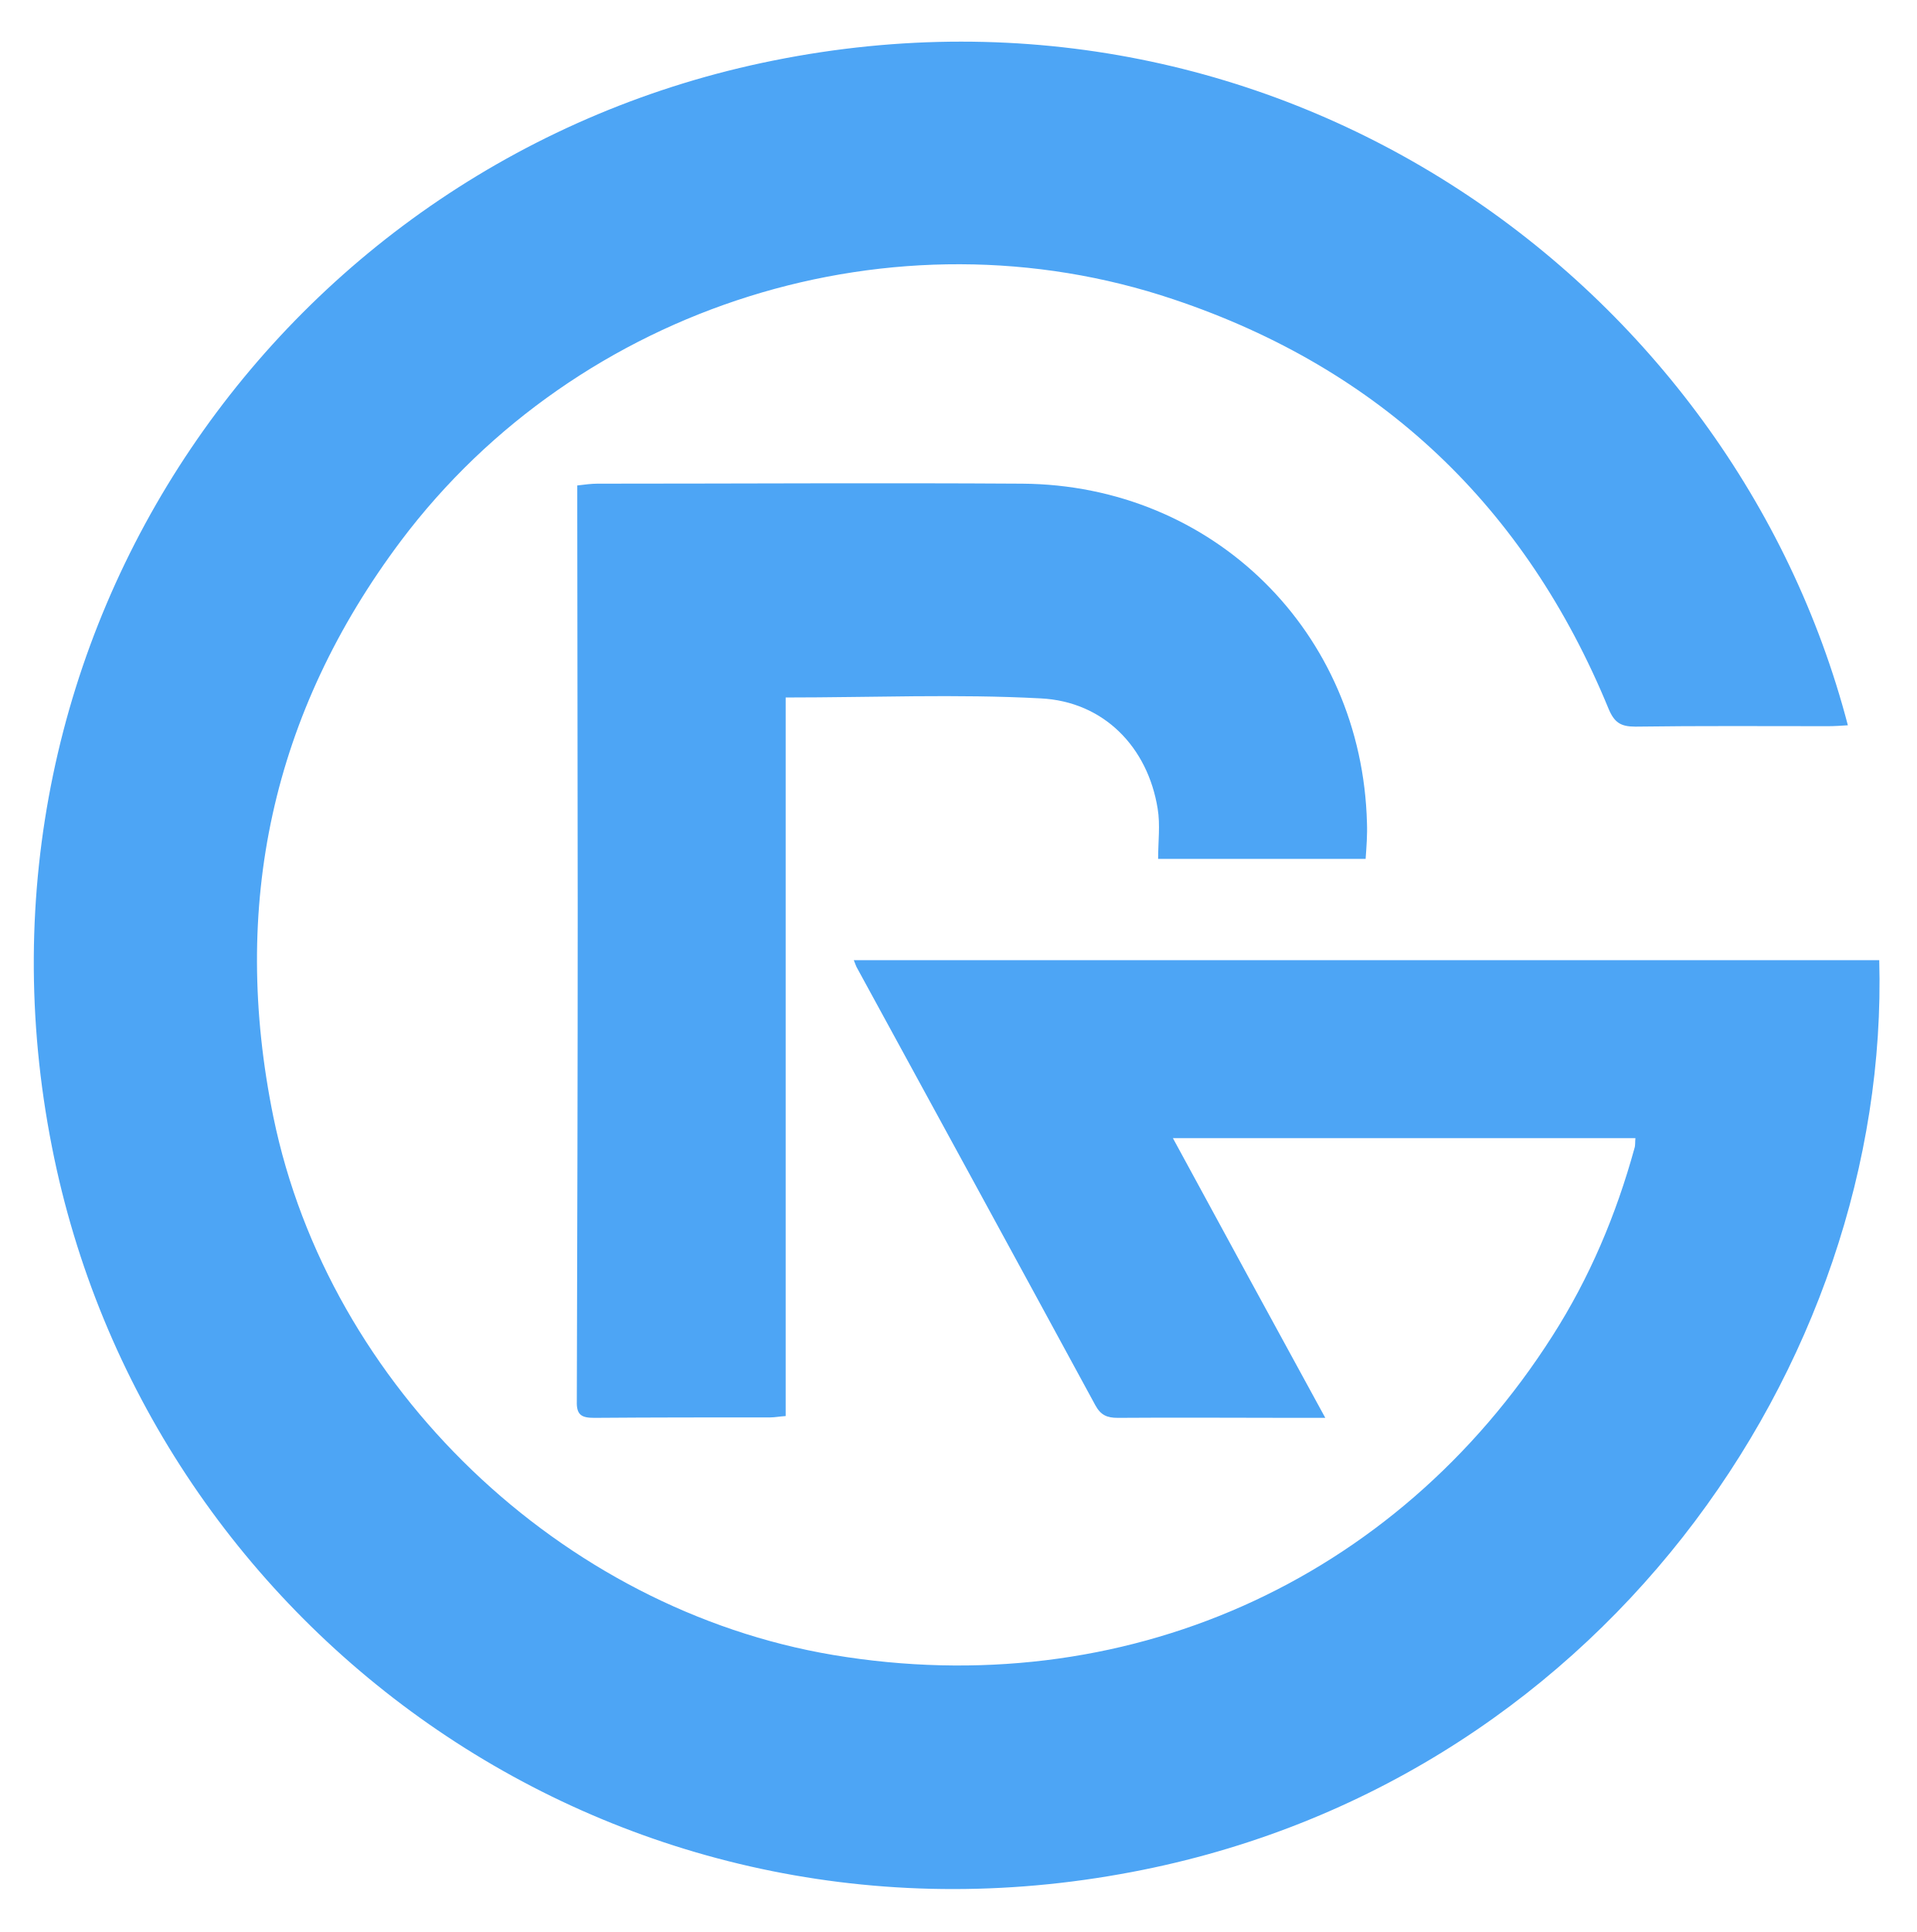
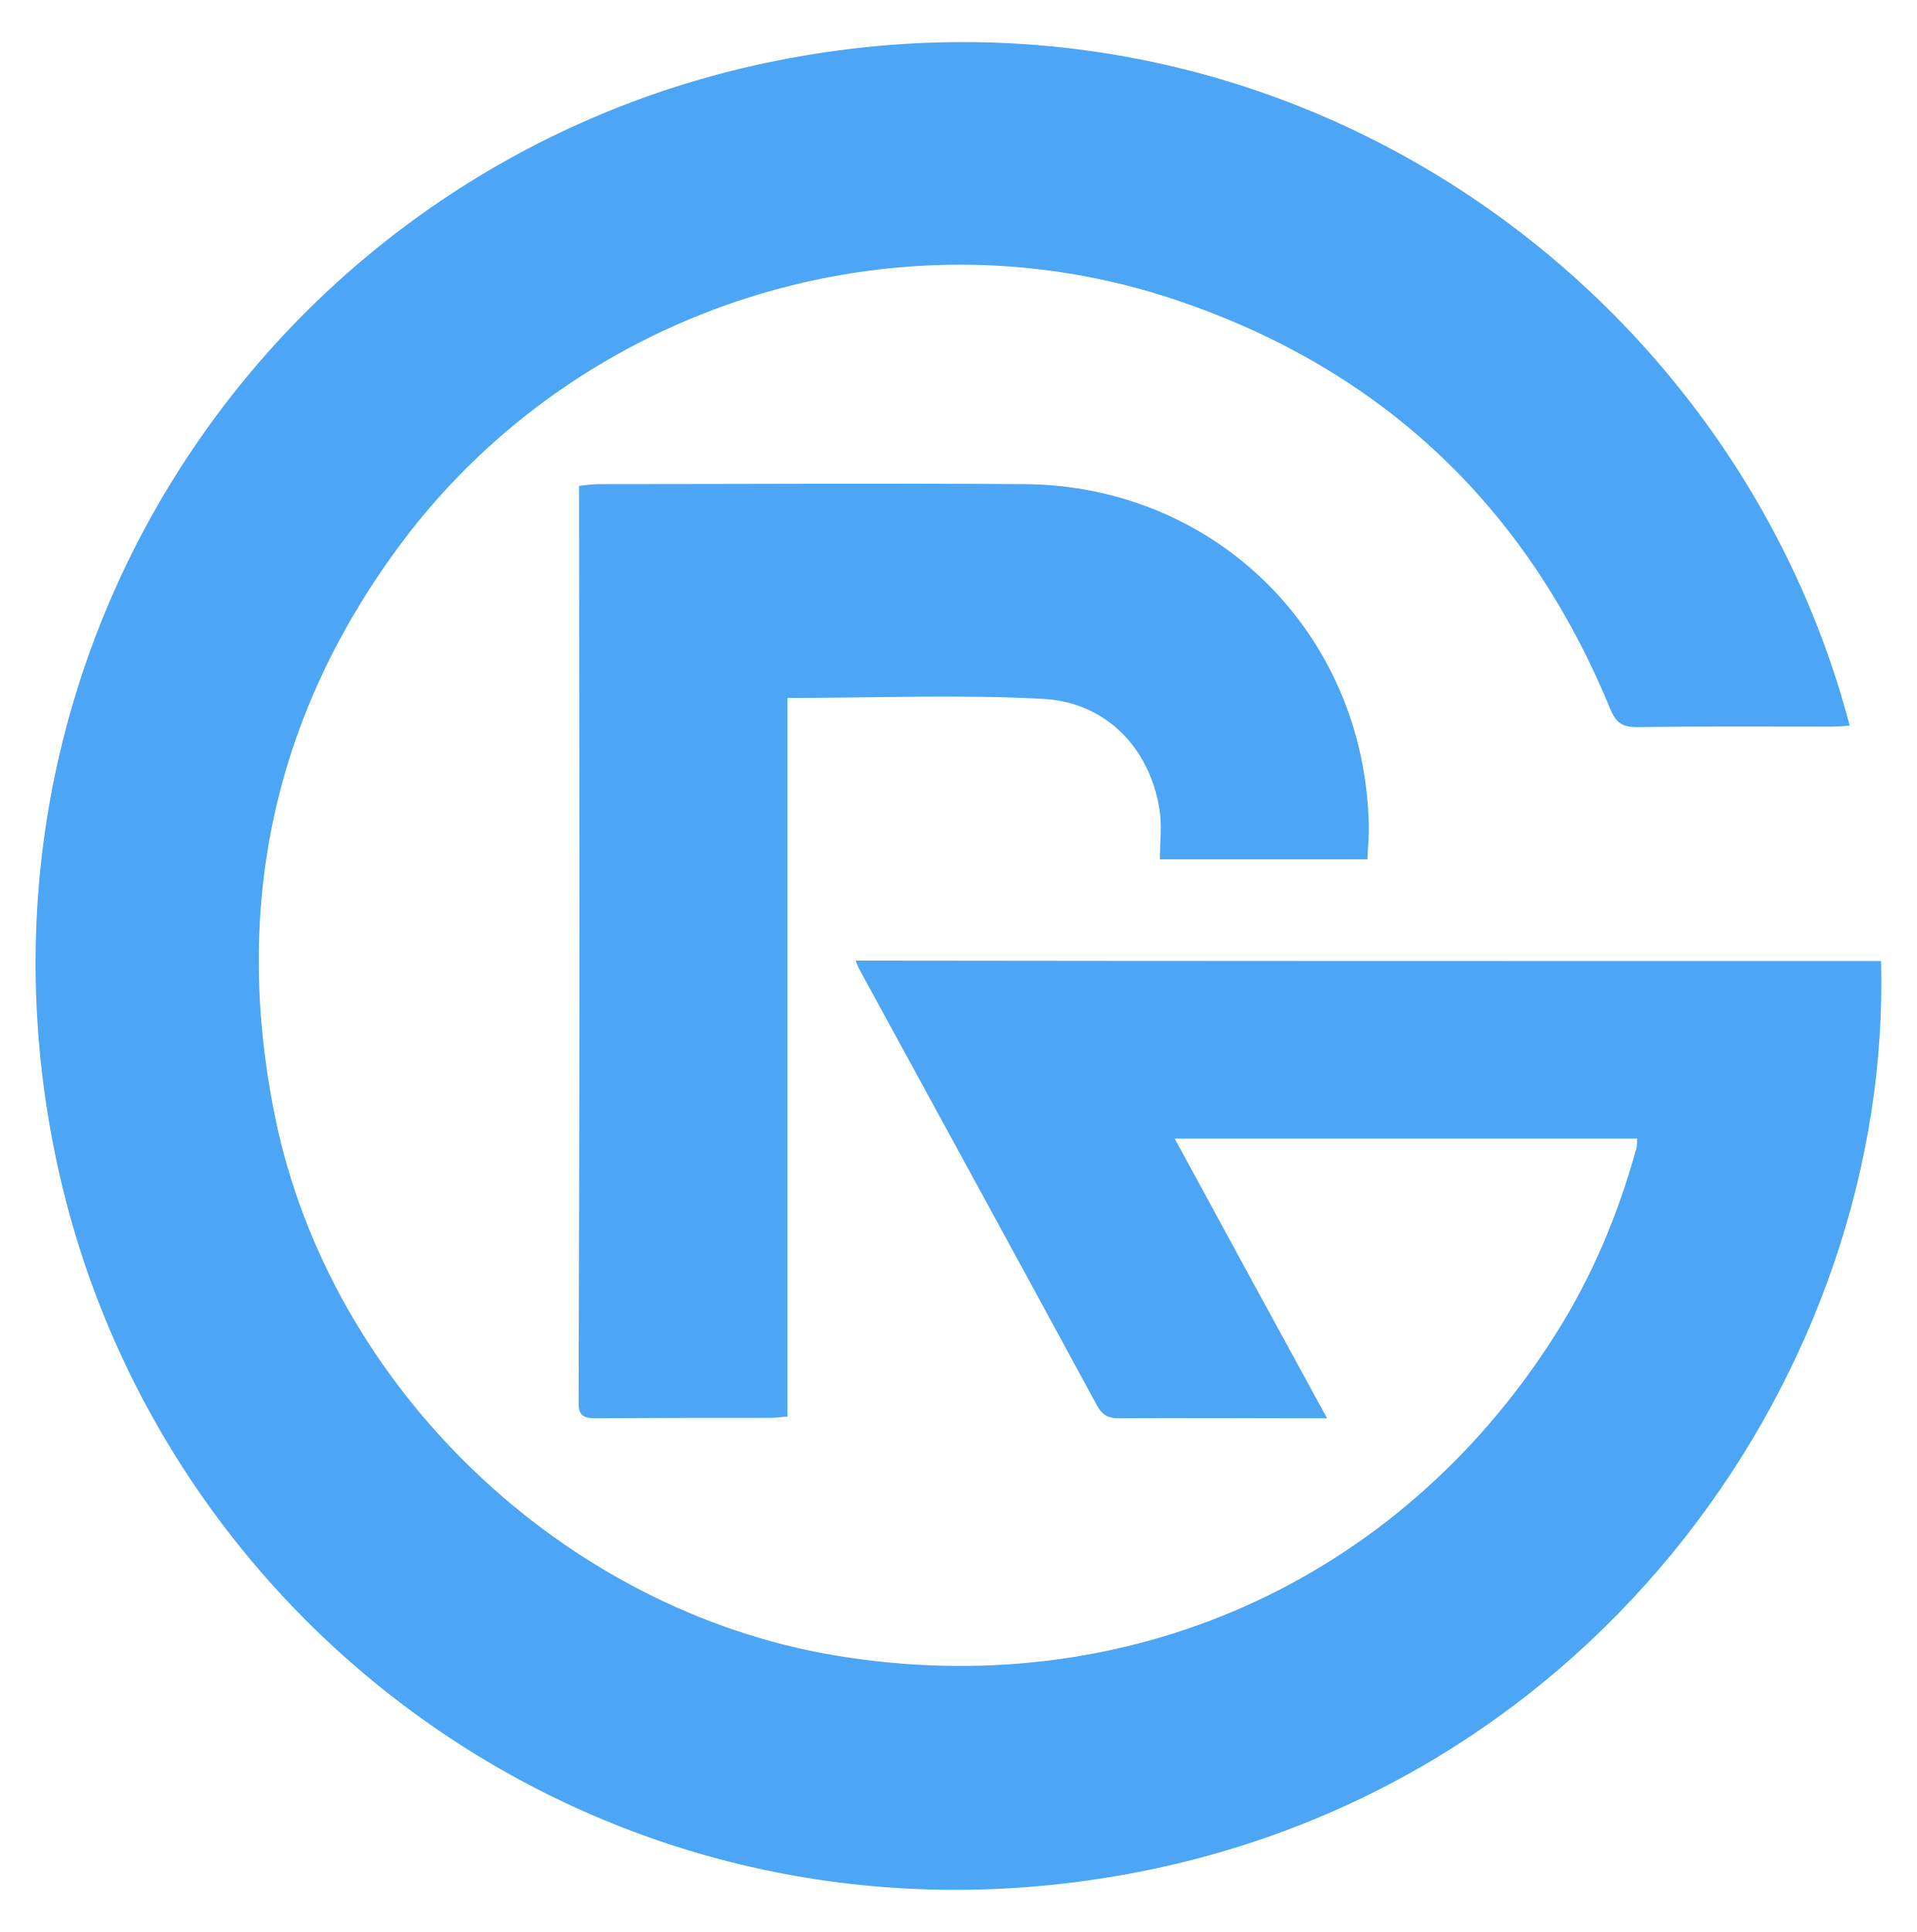
<svg xmlns="http://www.w3.org/2000/svg" version="1.1" id="Layer_1" x="0px" y="0px" viewBox="0 0 427.7 431" style="enable-background:new 0 0 427.7 431;" xml:space="preserve">
  <style type="text/css">
	.st0{fill:#4DA5F5;}
</style>
  <g id="sUo0kE_00000045615996106215791780000002997356158880230538_">
    <g>
-       <path class="st0" d="M419.3,214.2c2.5,90.1-62.9,185.1-169.4,203.9C135.4,438.5,32.6,362.5,11.6,255.9    C-11,141.6,63.2,35.4,172.6,13.5c113.5-22.8,214,49.9,239.7,148.3c-1.5,0.1-3,0.2-4.4,0.2c-14.3,0-28.7-0.1-43,0.1    c-3.3,0-4.7-0.9-6-4c-18.5-45-50.8-75.8-97-91.3c-62.3-21-132.8,1.2-172.4,53.8c-28.9,38.5-38.1,81.6-28.5,128.6    c12.4,60.3,64.2,109.8,124.9,120c64.6,10.8,125.4-16.1,160.5-71.2c8.3-13,14.2-27,18.3-41.9c0.2-0.6,0.1-1.3,0.2-2.2    c-34.2,0-68.3,0-103.2,0c11.3,20.8,22.4,41.2,34,62.4c-2.9,0-5,0-7,0c-13.1,0-26.2-0.1-39.3,0c-2.4,0-3.8-0.6-5-2.8    c-17.7-32.6-35.5-65.2-53.3-97.8c-0.2-0.4-0.3-0.8-0.6-1.5C266.7,214.2,342.9,214.2,419.3,214.2z" />
-       <path class="st0" d="M304.7,191.6c-15.7,0-31,0-46.3,0c0-3.8,0.5-7.6-0.1-11.2c-2.2-13.7-12-23.9-26.1-24.6    c-18.7-1-37.5-0.2-56.9-0.2c0,53.5,0,106.8,0,160.3c-1.5,0.1-2.4,0.3-3.4,0.3c-13.1,0-26.2,0-39.3,0.1c-2.8,0-4-0.6-3.9-3.7    c0.1-36.6,0.2-73.2,0.2-109.9c0-29.5-0.1-59-0.1-88.5c0-1.8,0-3.6,0-5.9c1.7-0.2,3.1-0.4,4.5-0.4c31.6,0,63.2-0.2,94.8,0    c42.6,0.3,75.8,33.1,76.9,75.7C305.1,186.2,304.9,188.8,304.7,191.6z" />
+       <path class="st0" d="M419.7,214.4c2.5,90.1-62.9,185.1-169.4,203.9C135.7,438.6,33,362.7,12,256C-10.6,141.7,63.6,35.6,173,13.6    C286.5-9.2,387,63.5,412.7,161.9c-1.5,0.1-3,0.2-4.4,0.2c-14.3,0-28.7-0.1-43,0.1c-3.3,0-4.7-0.9-6-4c-18.5-45-50.8-75.8-97-91.3    c-62.3-21-132.8,1.2-172.4,53.8c-28.9,38.5-38.1,81.6-28.5,128.6c12.4,60.3,64.2,109.8,124.9,120c64.6,10.8,125.4-16.1,160.5-71.2    c8.3-13,14.2-27,18.3-41.9c0.2-0.6,0.1-1.3,0.2-2.2c-34.2,0-68.3,0-103.2,0c11.3,20.8,22.4,41.2,34,62.4c-2.9,0-5,0-7,0    c-13.1,0-26.2-0.1-39.3,0c-2.4,0-3.8-0.6-5-2.8c-17.7-32.6-35.5-65.2-53.3-97.8c-0.2-0.4-0.3-0.8-0.6-1.5    C267.1,214.4,343.3,214.4,419.7,214.4z" />
+       <path class="st0" d="M305.1,191.7c-15.7,0-31,0-46.3,0c0-3.8,0.5-7.6-0.1-11.2c-2.2-13.7-12-23.9-26.1-24.6    c-18.7-1-37.5-0.2-56.9-0.2c0,53.5,0,106.8,0,160.3c-1.5,0.1-2.4,0.3-3.4,0.3c-13.1,0-26.2,0-39.3,0.1c-2.8,0-4-0.6-3.9-3.7    c0.1-36.6,0.2-73.2,0.2-109.9c0-29.5-0.1-59-0.1-88.5c0-1.8,0-3.6,0-5.9c1.7-0.2,3.1-0.4,4.5-0.4c31.6,0,63.2-0.2,94.8,0    c42.6,0.3,75.8,33.1,76.9,75.7C305.5,186.3,305.2,188.9,305.1,191.7z" />
    </g>
  </g>
</svg>
